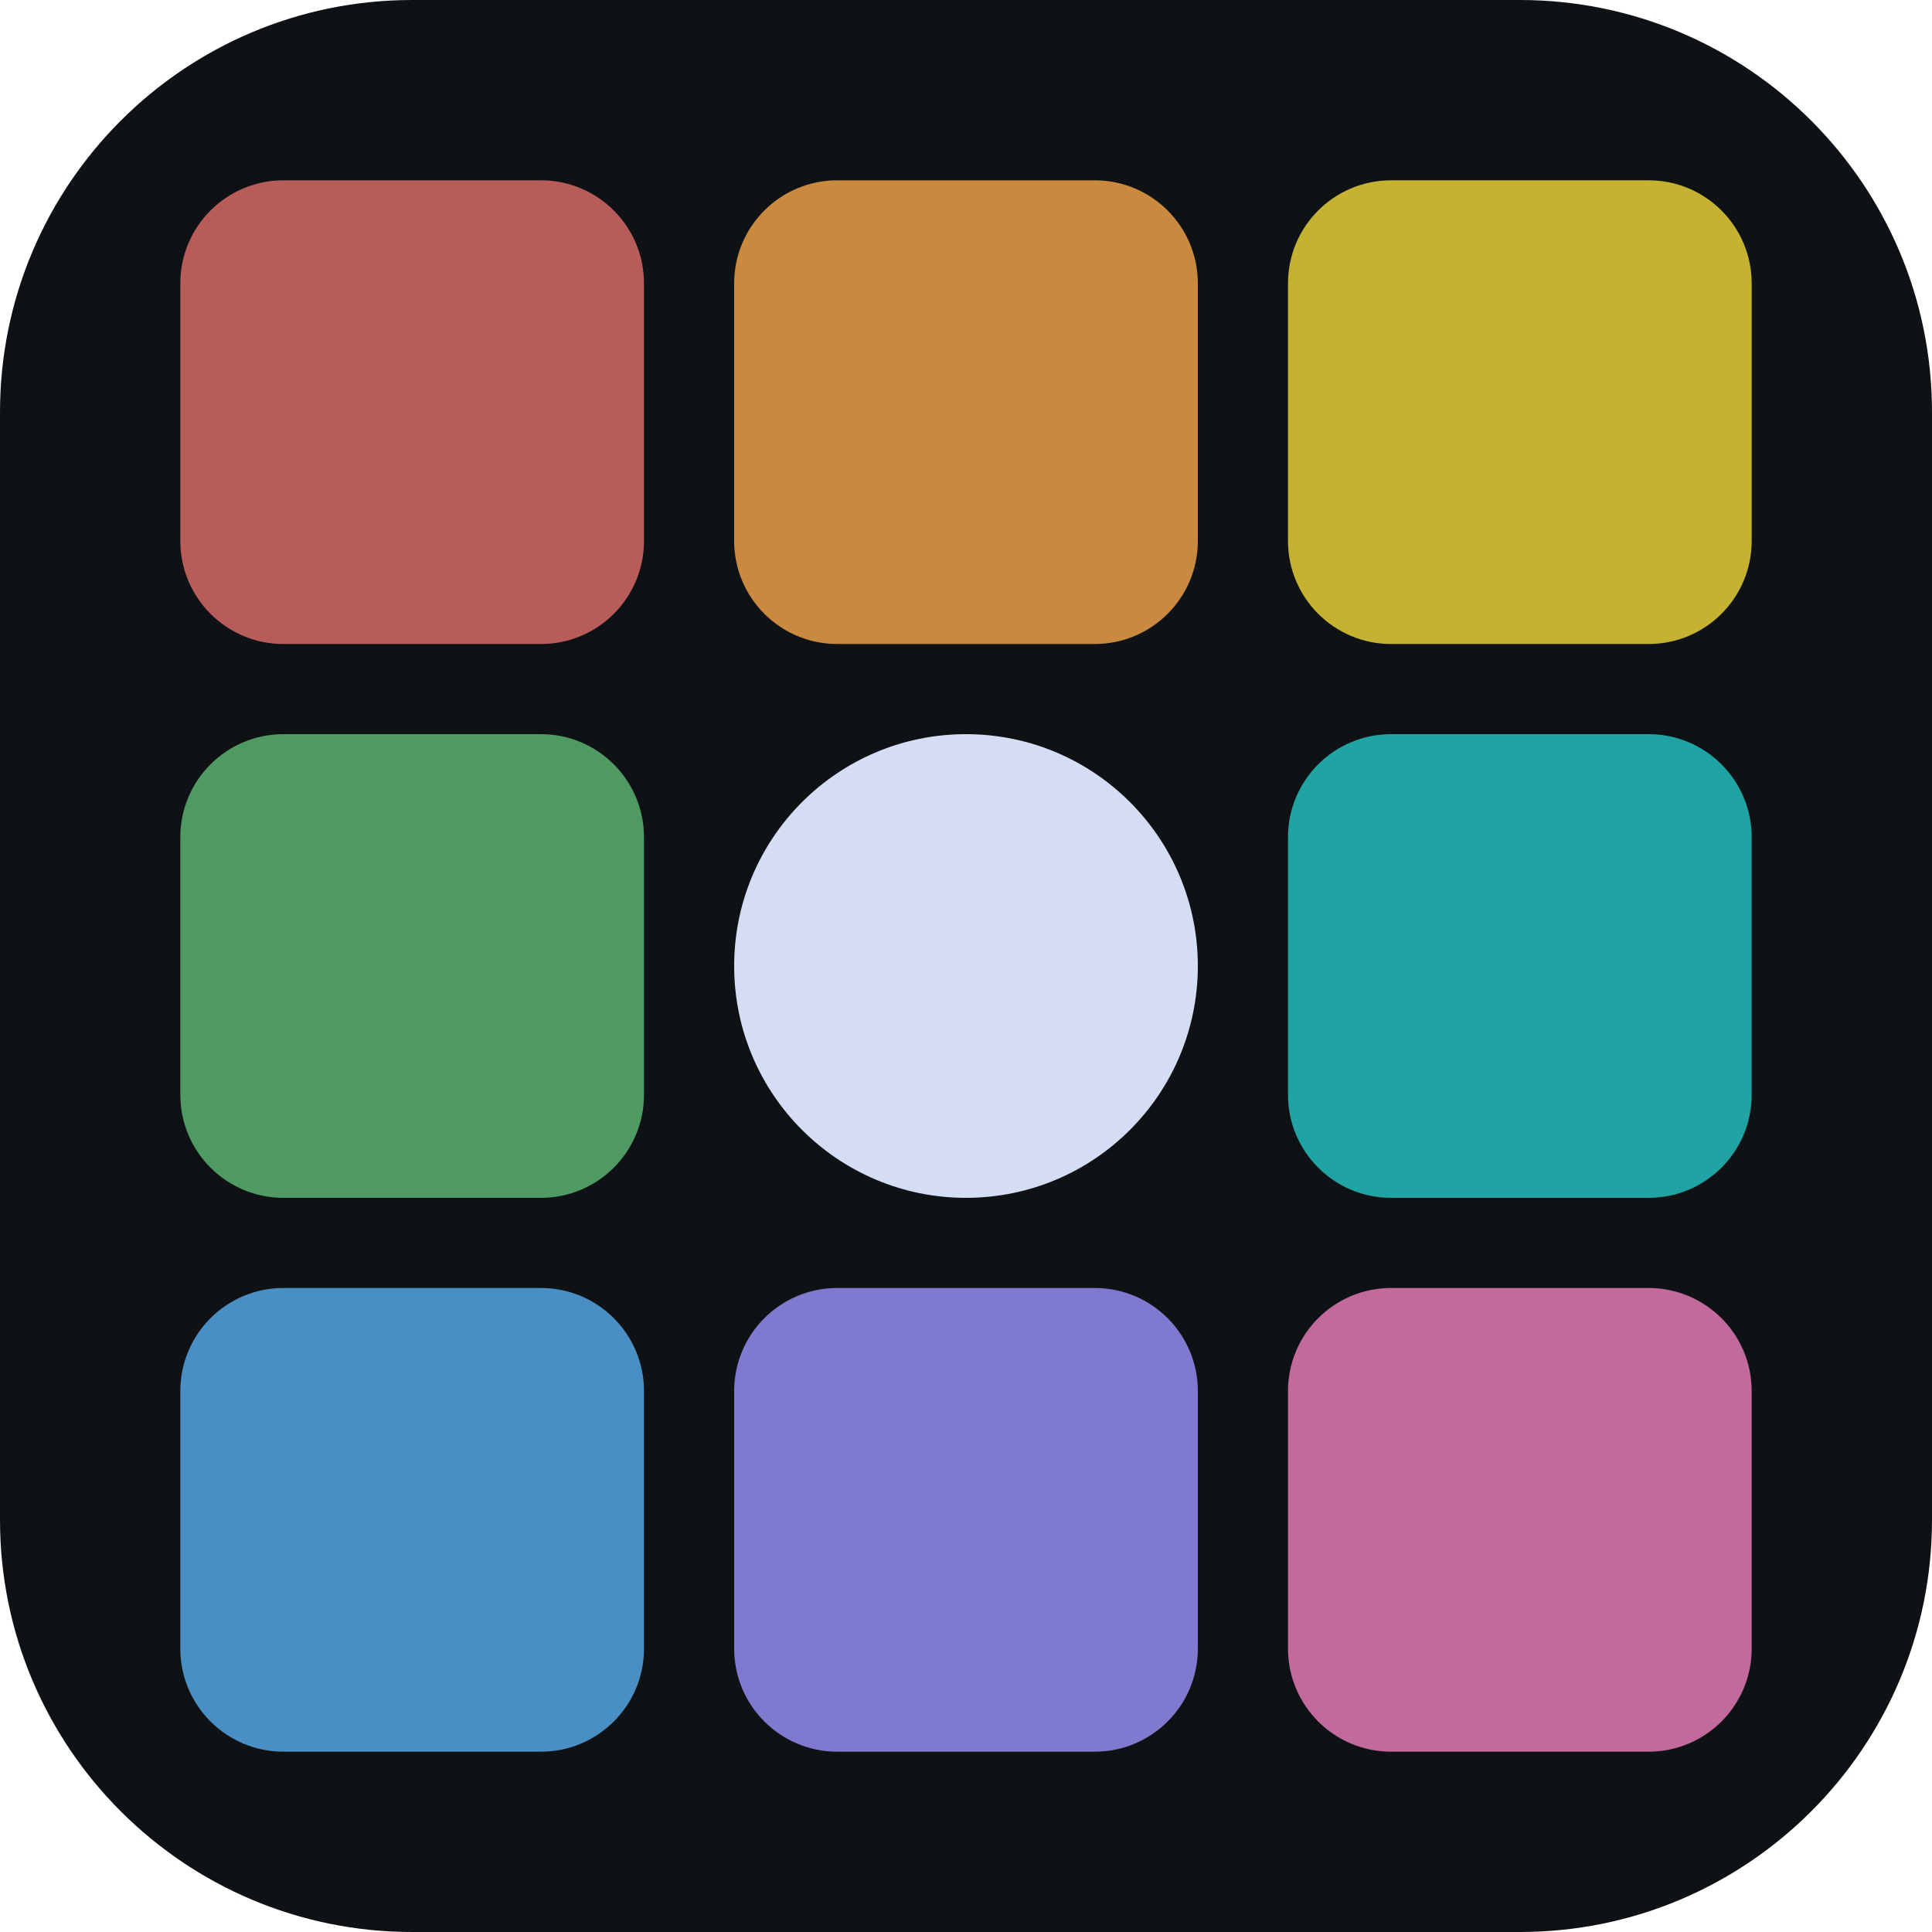
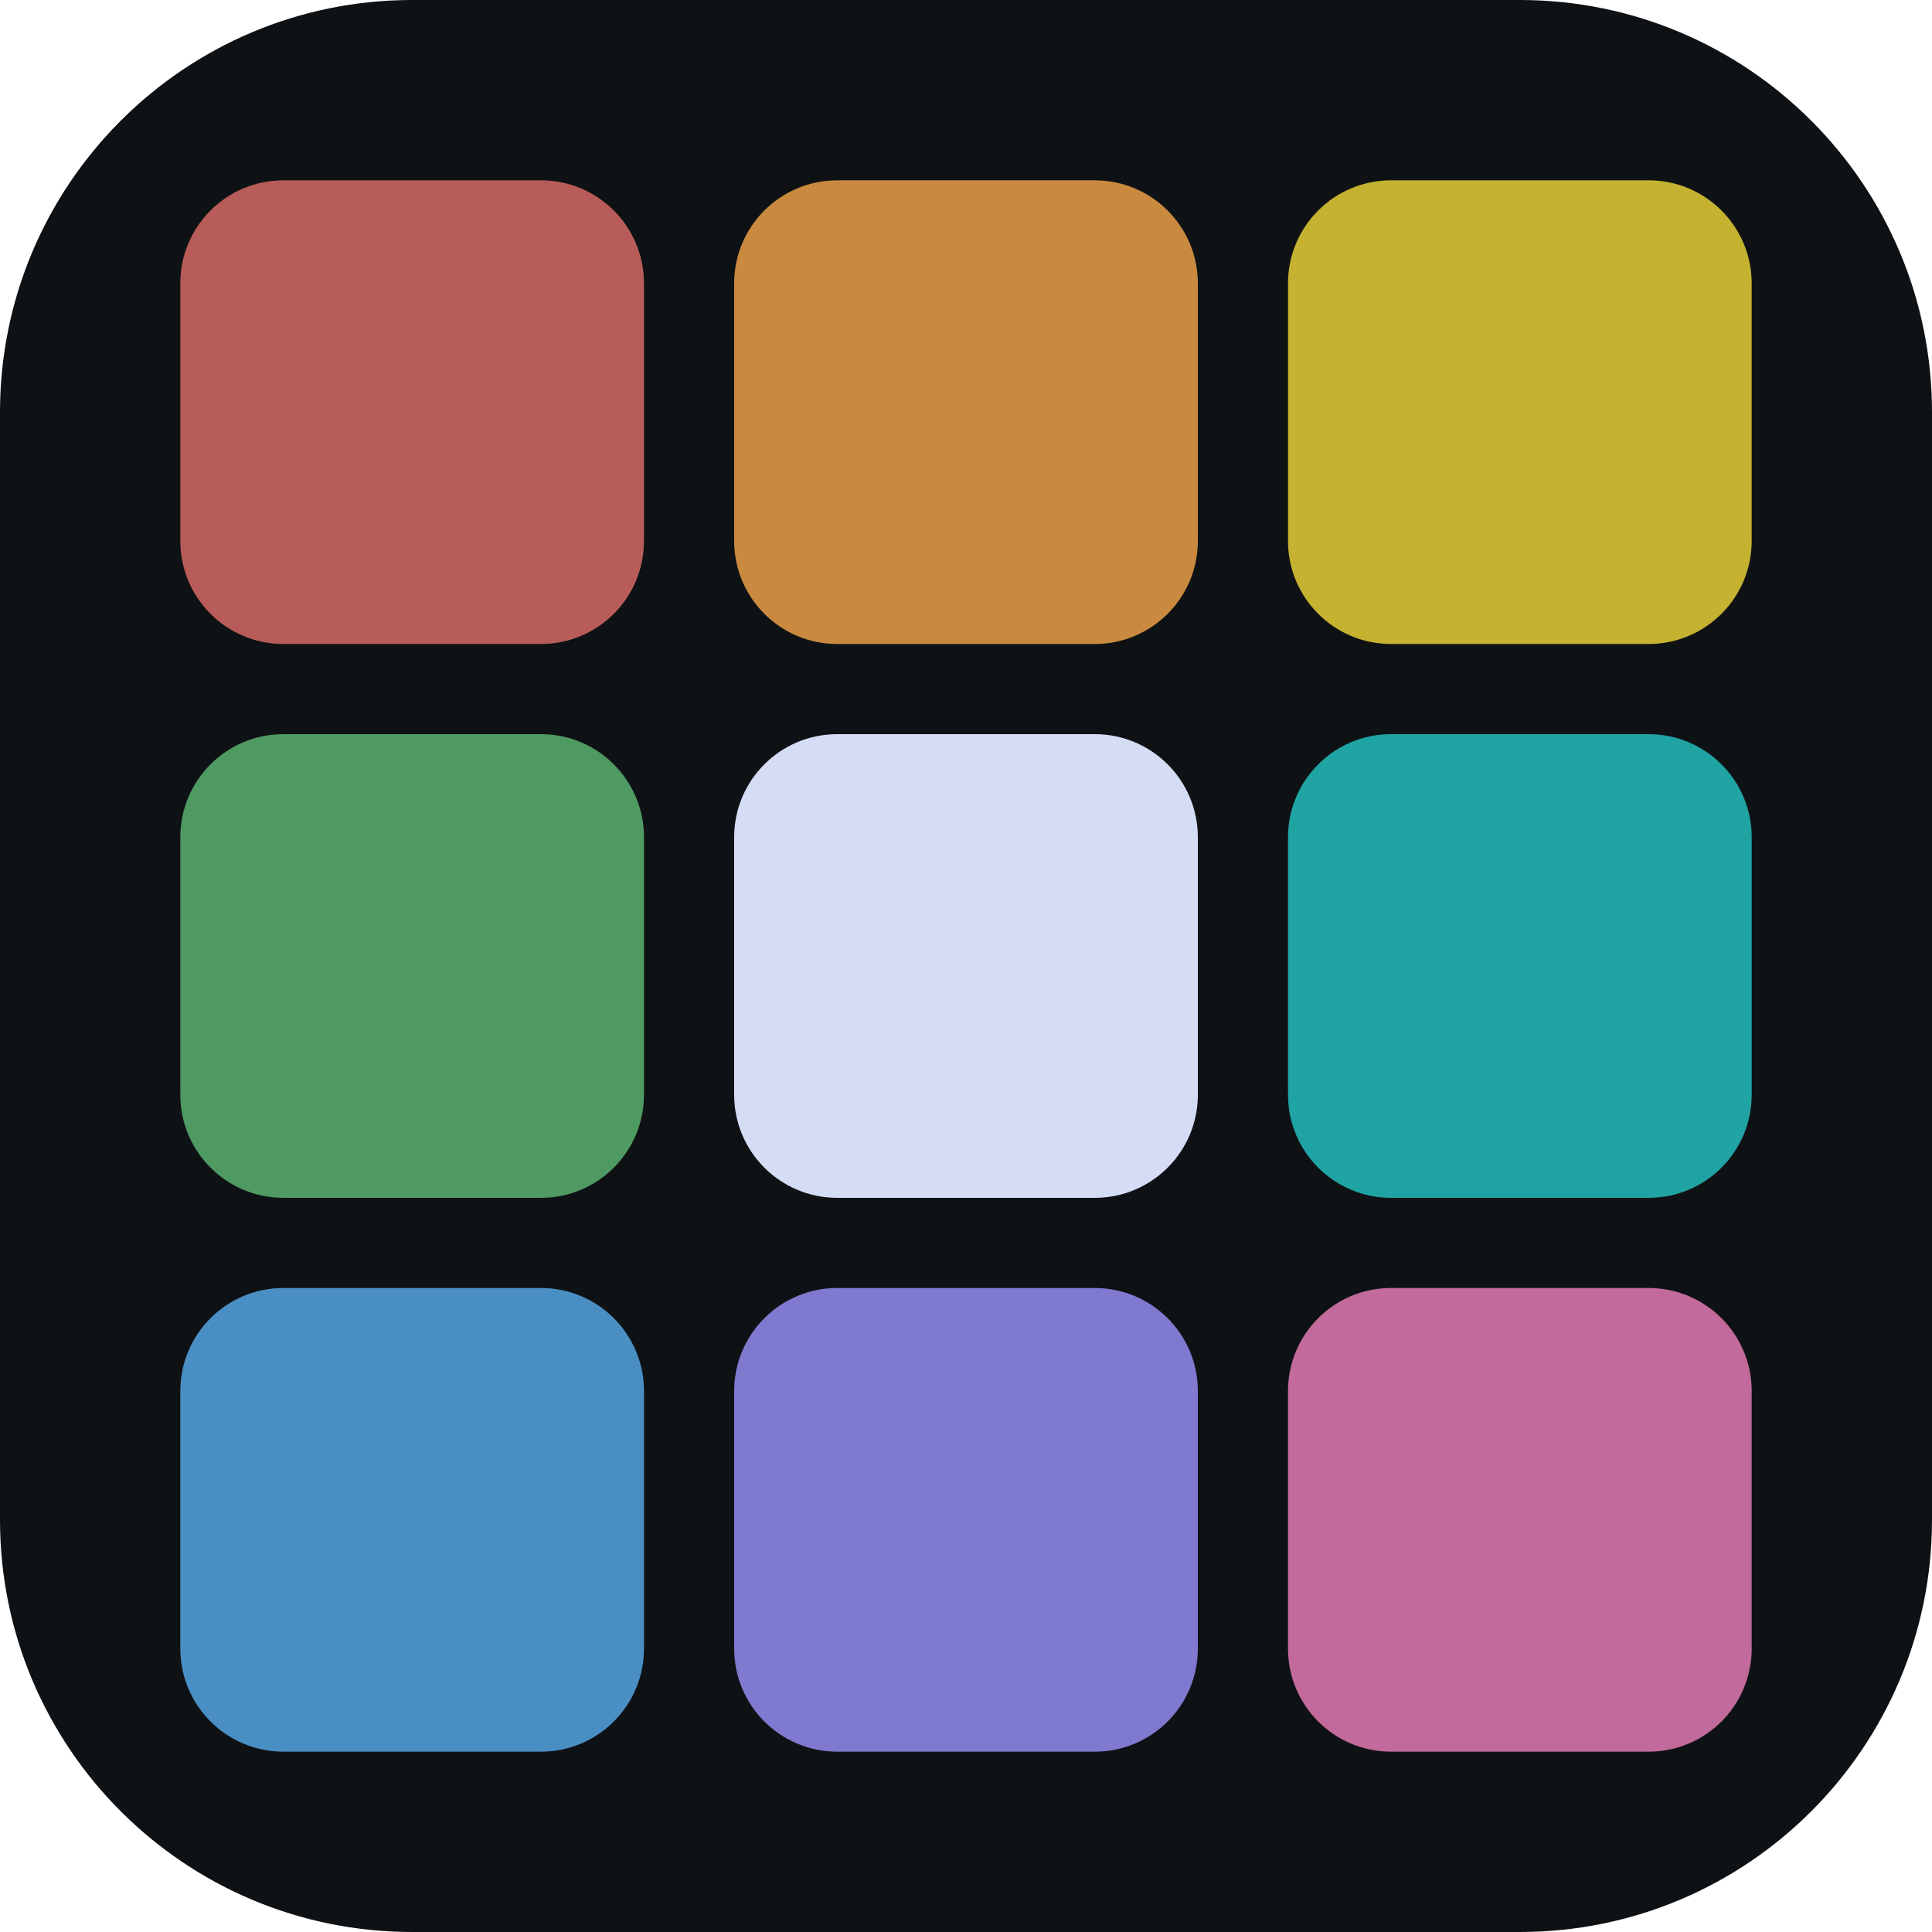
<svg xmlns="http://www.w3.org/2000/svg" viewBox="0 0 150 150">
  <rect width="150" height="150" rx="32" fill="#0f1215" />
  <rect x="14" y="14" width="36" height="36" rx="8" fill="#b85c5a" />
  <rect x="57" y="14" width="36" height="36" rx="8" fill="#c98a3f" />
  <rect x="100" y="14" width="36" height="36" rx="8" fill="#c4b230" />
  <rect x="14" y="57" width="36" height="36" rx="8" fill="#4f9a62" />
-   <circle cx="75" cy="75" r="18" fill="#d5ddf5" />
+   <rect x="57" y="57" width="36" height="36" rx="8" fill="#d5ddf5" />
  <rect x="100" y="57" width="36" height="36" rx="8" fill="#20a3a3" />
  <rect x="14" y="100" width="36" height="36" rx="8" fill="#4a8fc4" />
  <rect x="57" y="100" width="36" height="36" rx="8" fill="#8079d0" />
  <rect x="100" y="100" width="36" height="36" rx="8" fill="#c26a9c" />
</svg>
